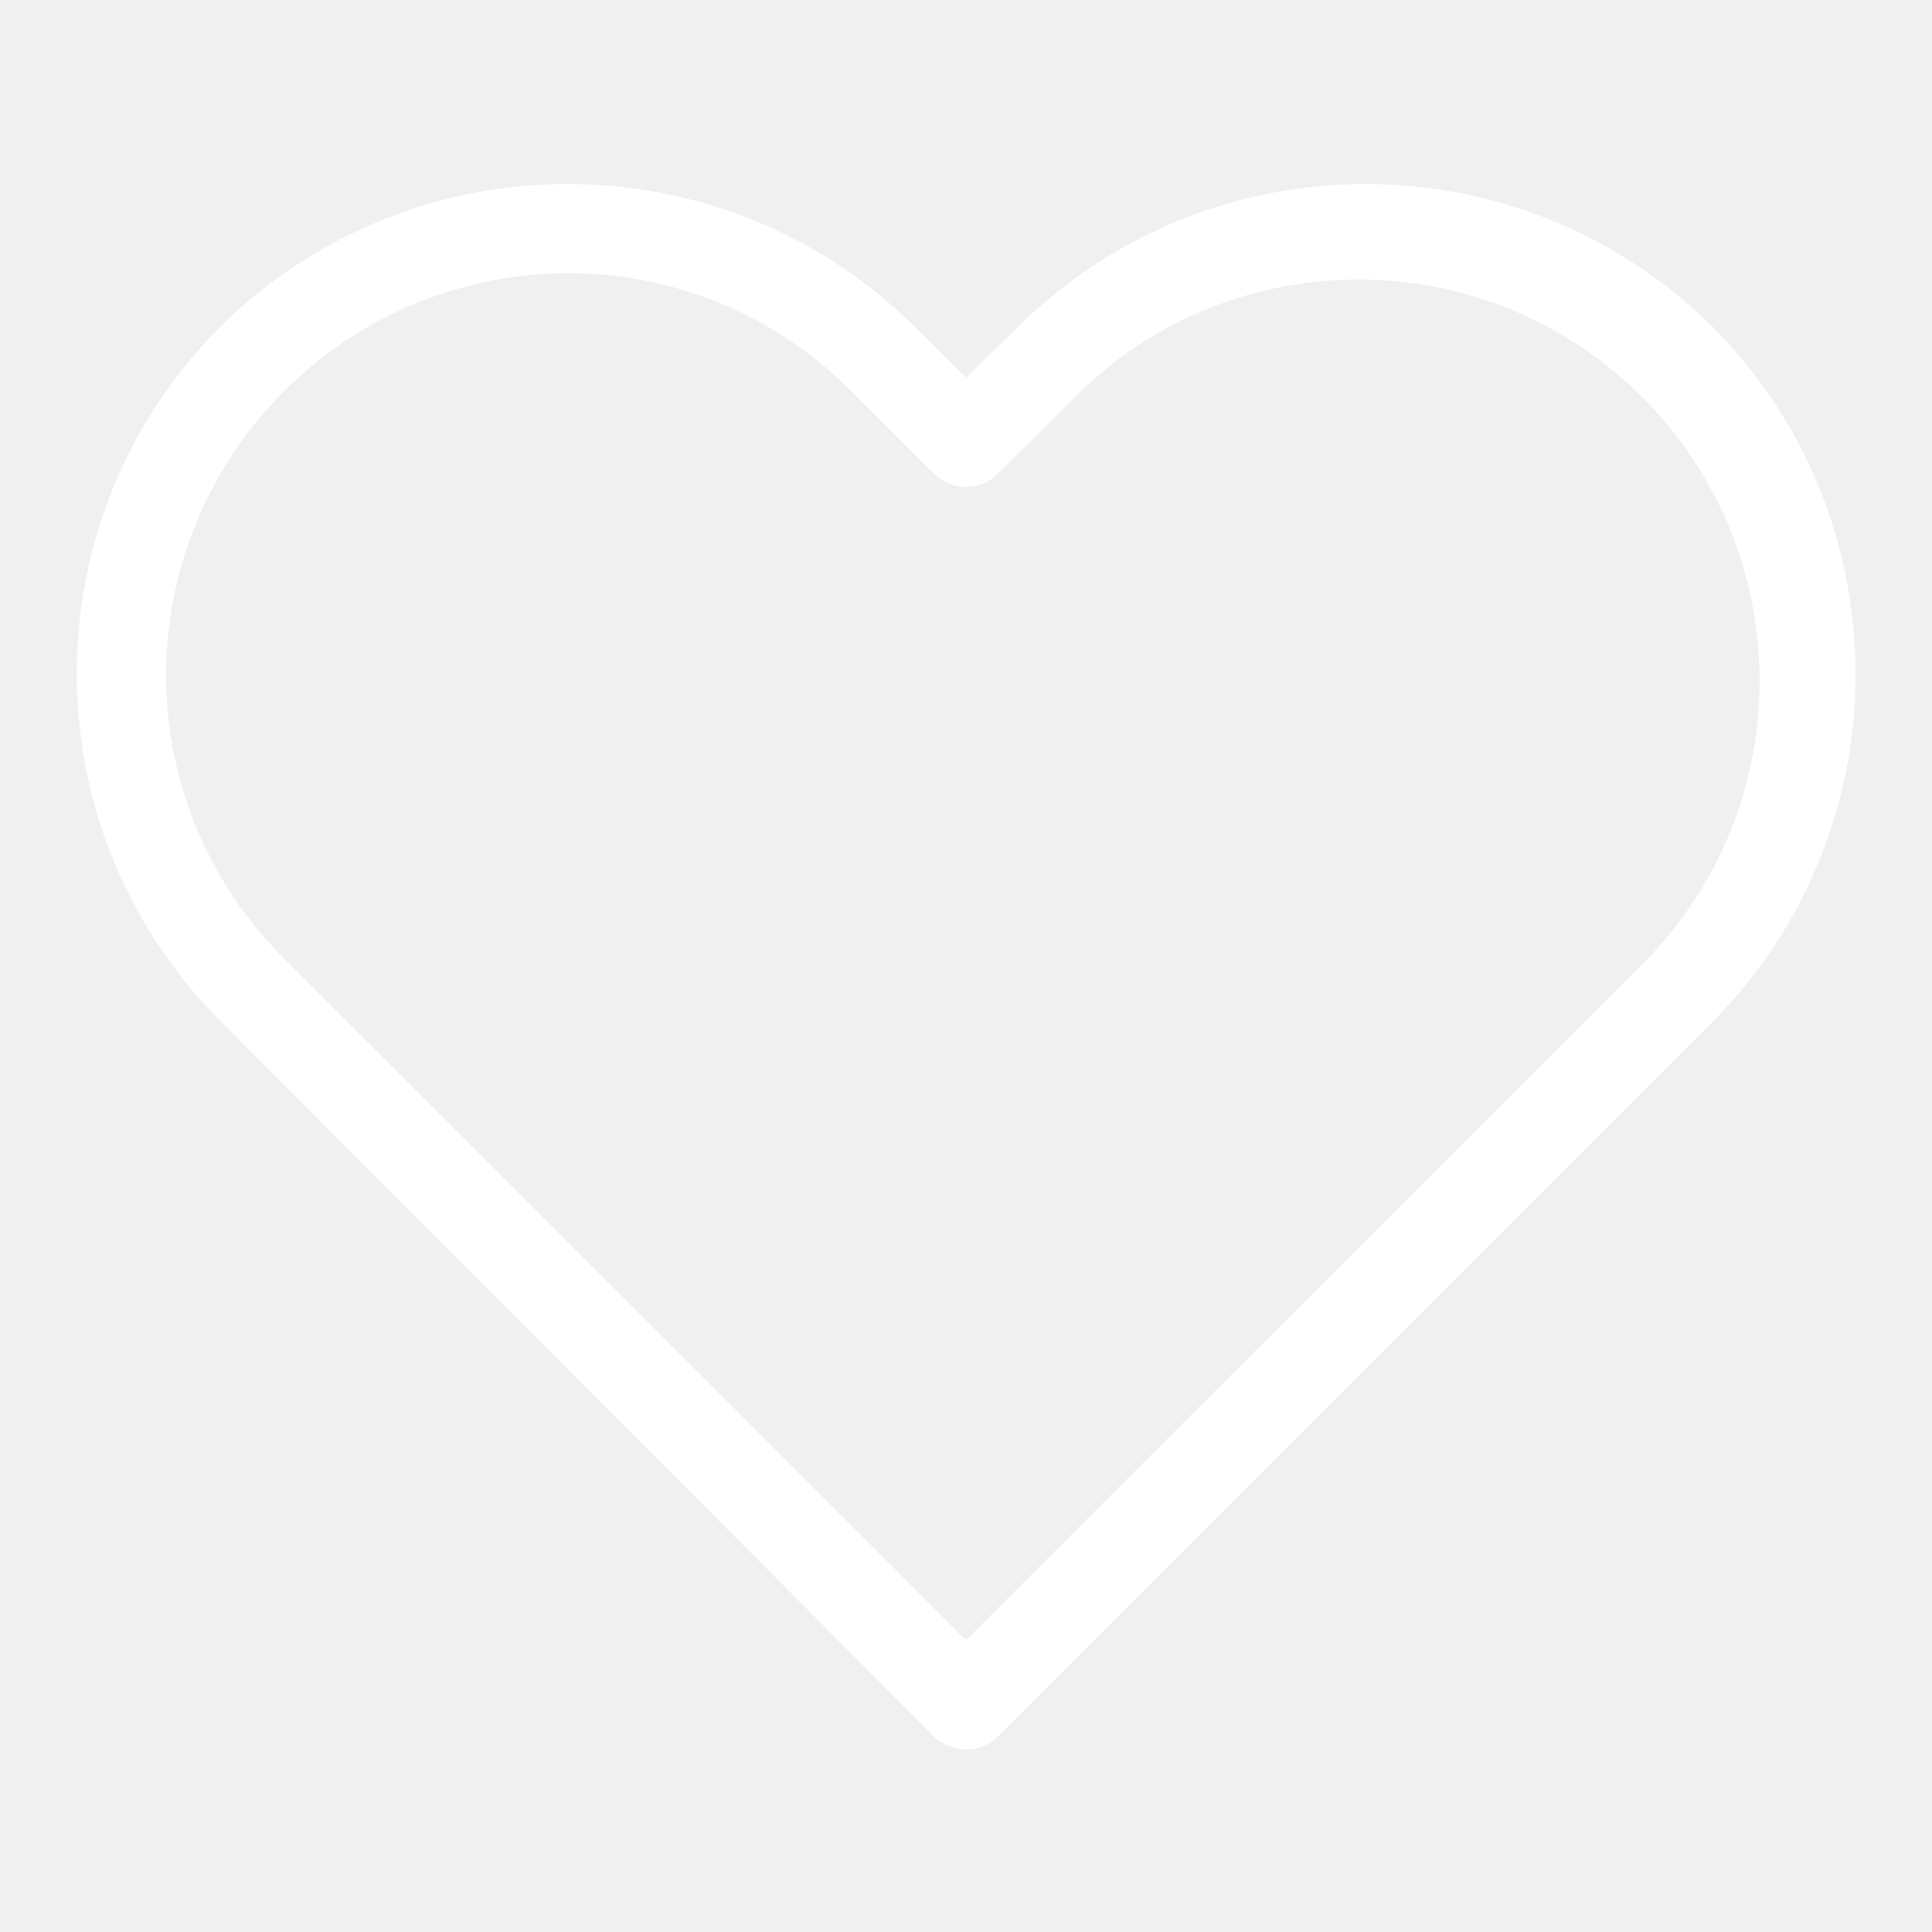
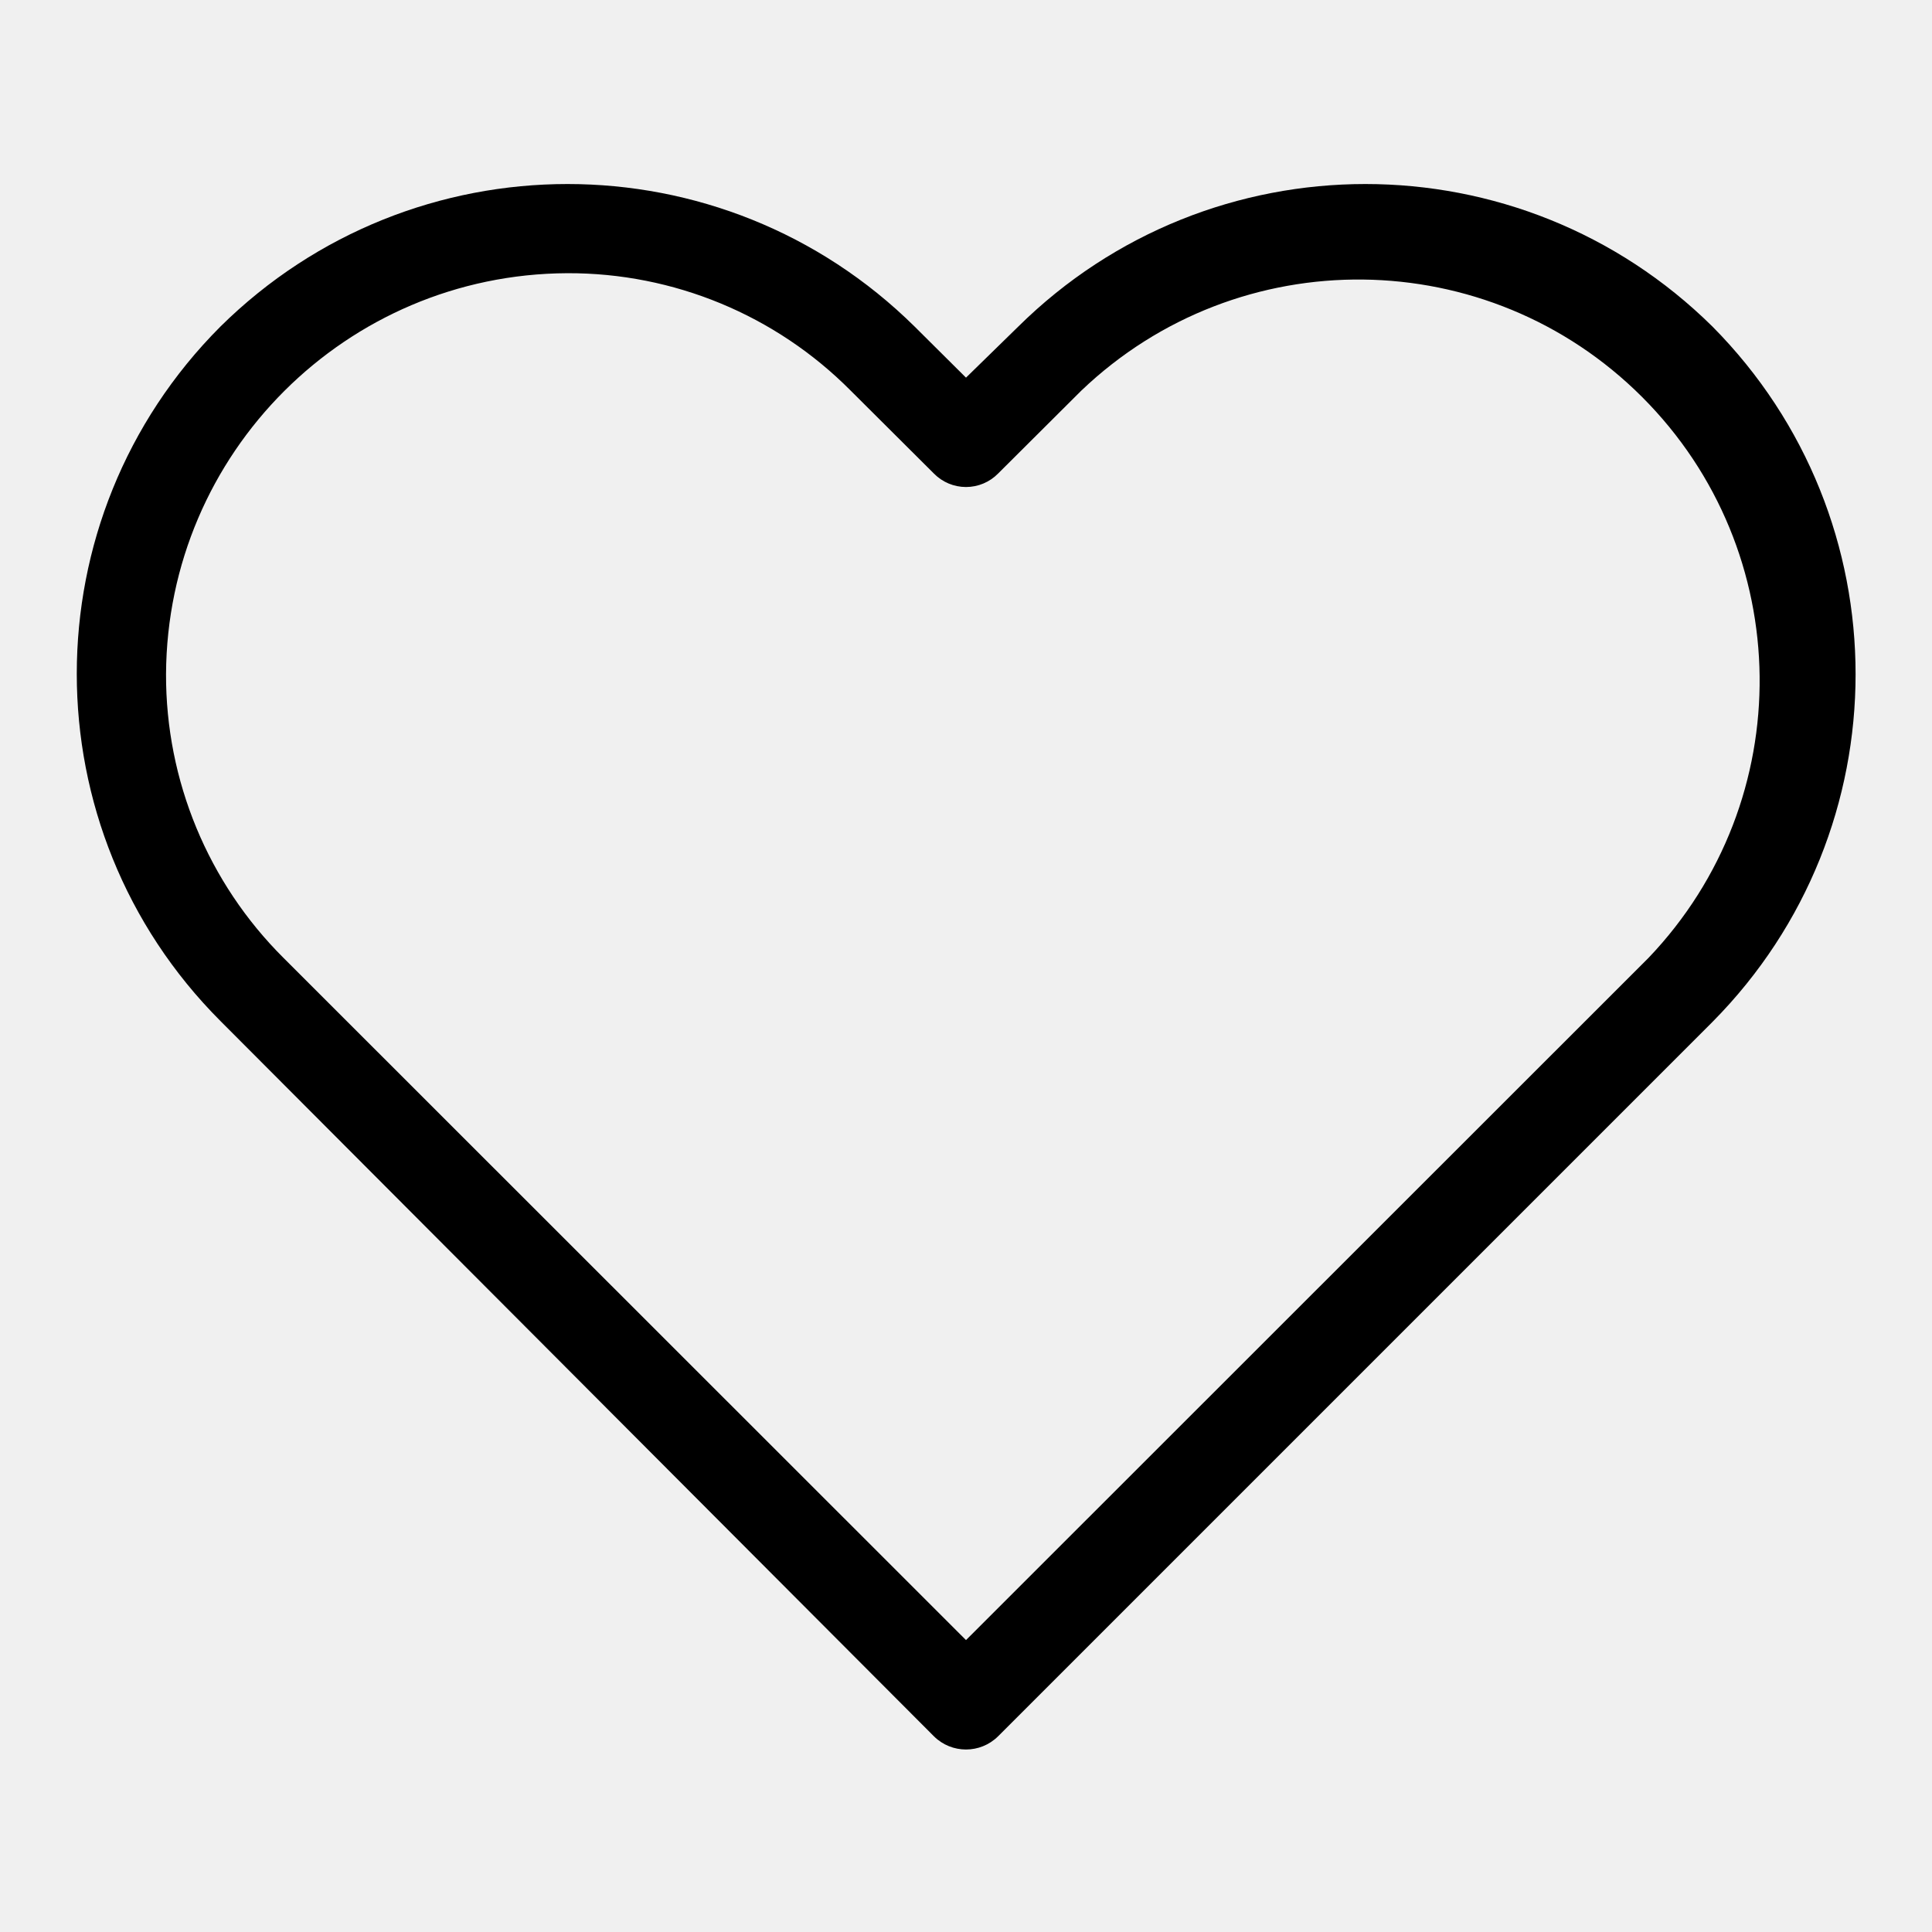
- <svg xmlns="http://www.w3.org/2000/svg" id="Capa_1" width="36px" height="36px" fill="#fff" viewBox="0 0 64 64">
+ <svg xmlns="http://www.w3.org/2000/svg" id="Capa_1" width="36px" height="36px" fill="#000000" viewBox="0 0 64 64">
  <g id="Layer_46" data-name="Layer 46">
    <path d="M56.73,10.82a16.36,16.36,0,0,0-23,0L32,12.51l-1.7-1.69a16.36,16.36,0,0,0-23,0,16.28,16.28,0,0,0,0,23L30.94,              57.52a1.51,1.51,0,0,0,2.12,0L56.73,33.85A16.36,16.36,0,0,0,56.73,10.82ZM54.61,31.73,32,54.33,9.39,31.73a13.21,              13.21,0,0,1-3.89-9.4A13.35,13.35,0,0,1,18.79,9.05a13.16,13.16,0,0,1,9.39,3.89l2.76,2.75a1.49,1.49,0,0,0,2.12,0l2.76-2.75A13.29,13.29,0,0,1,54.61,31.73Z" />
  </g>
</svg>
